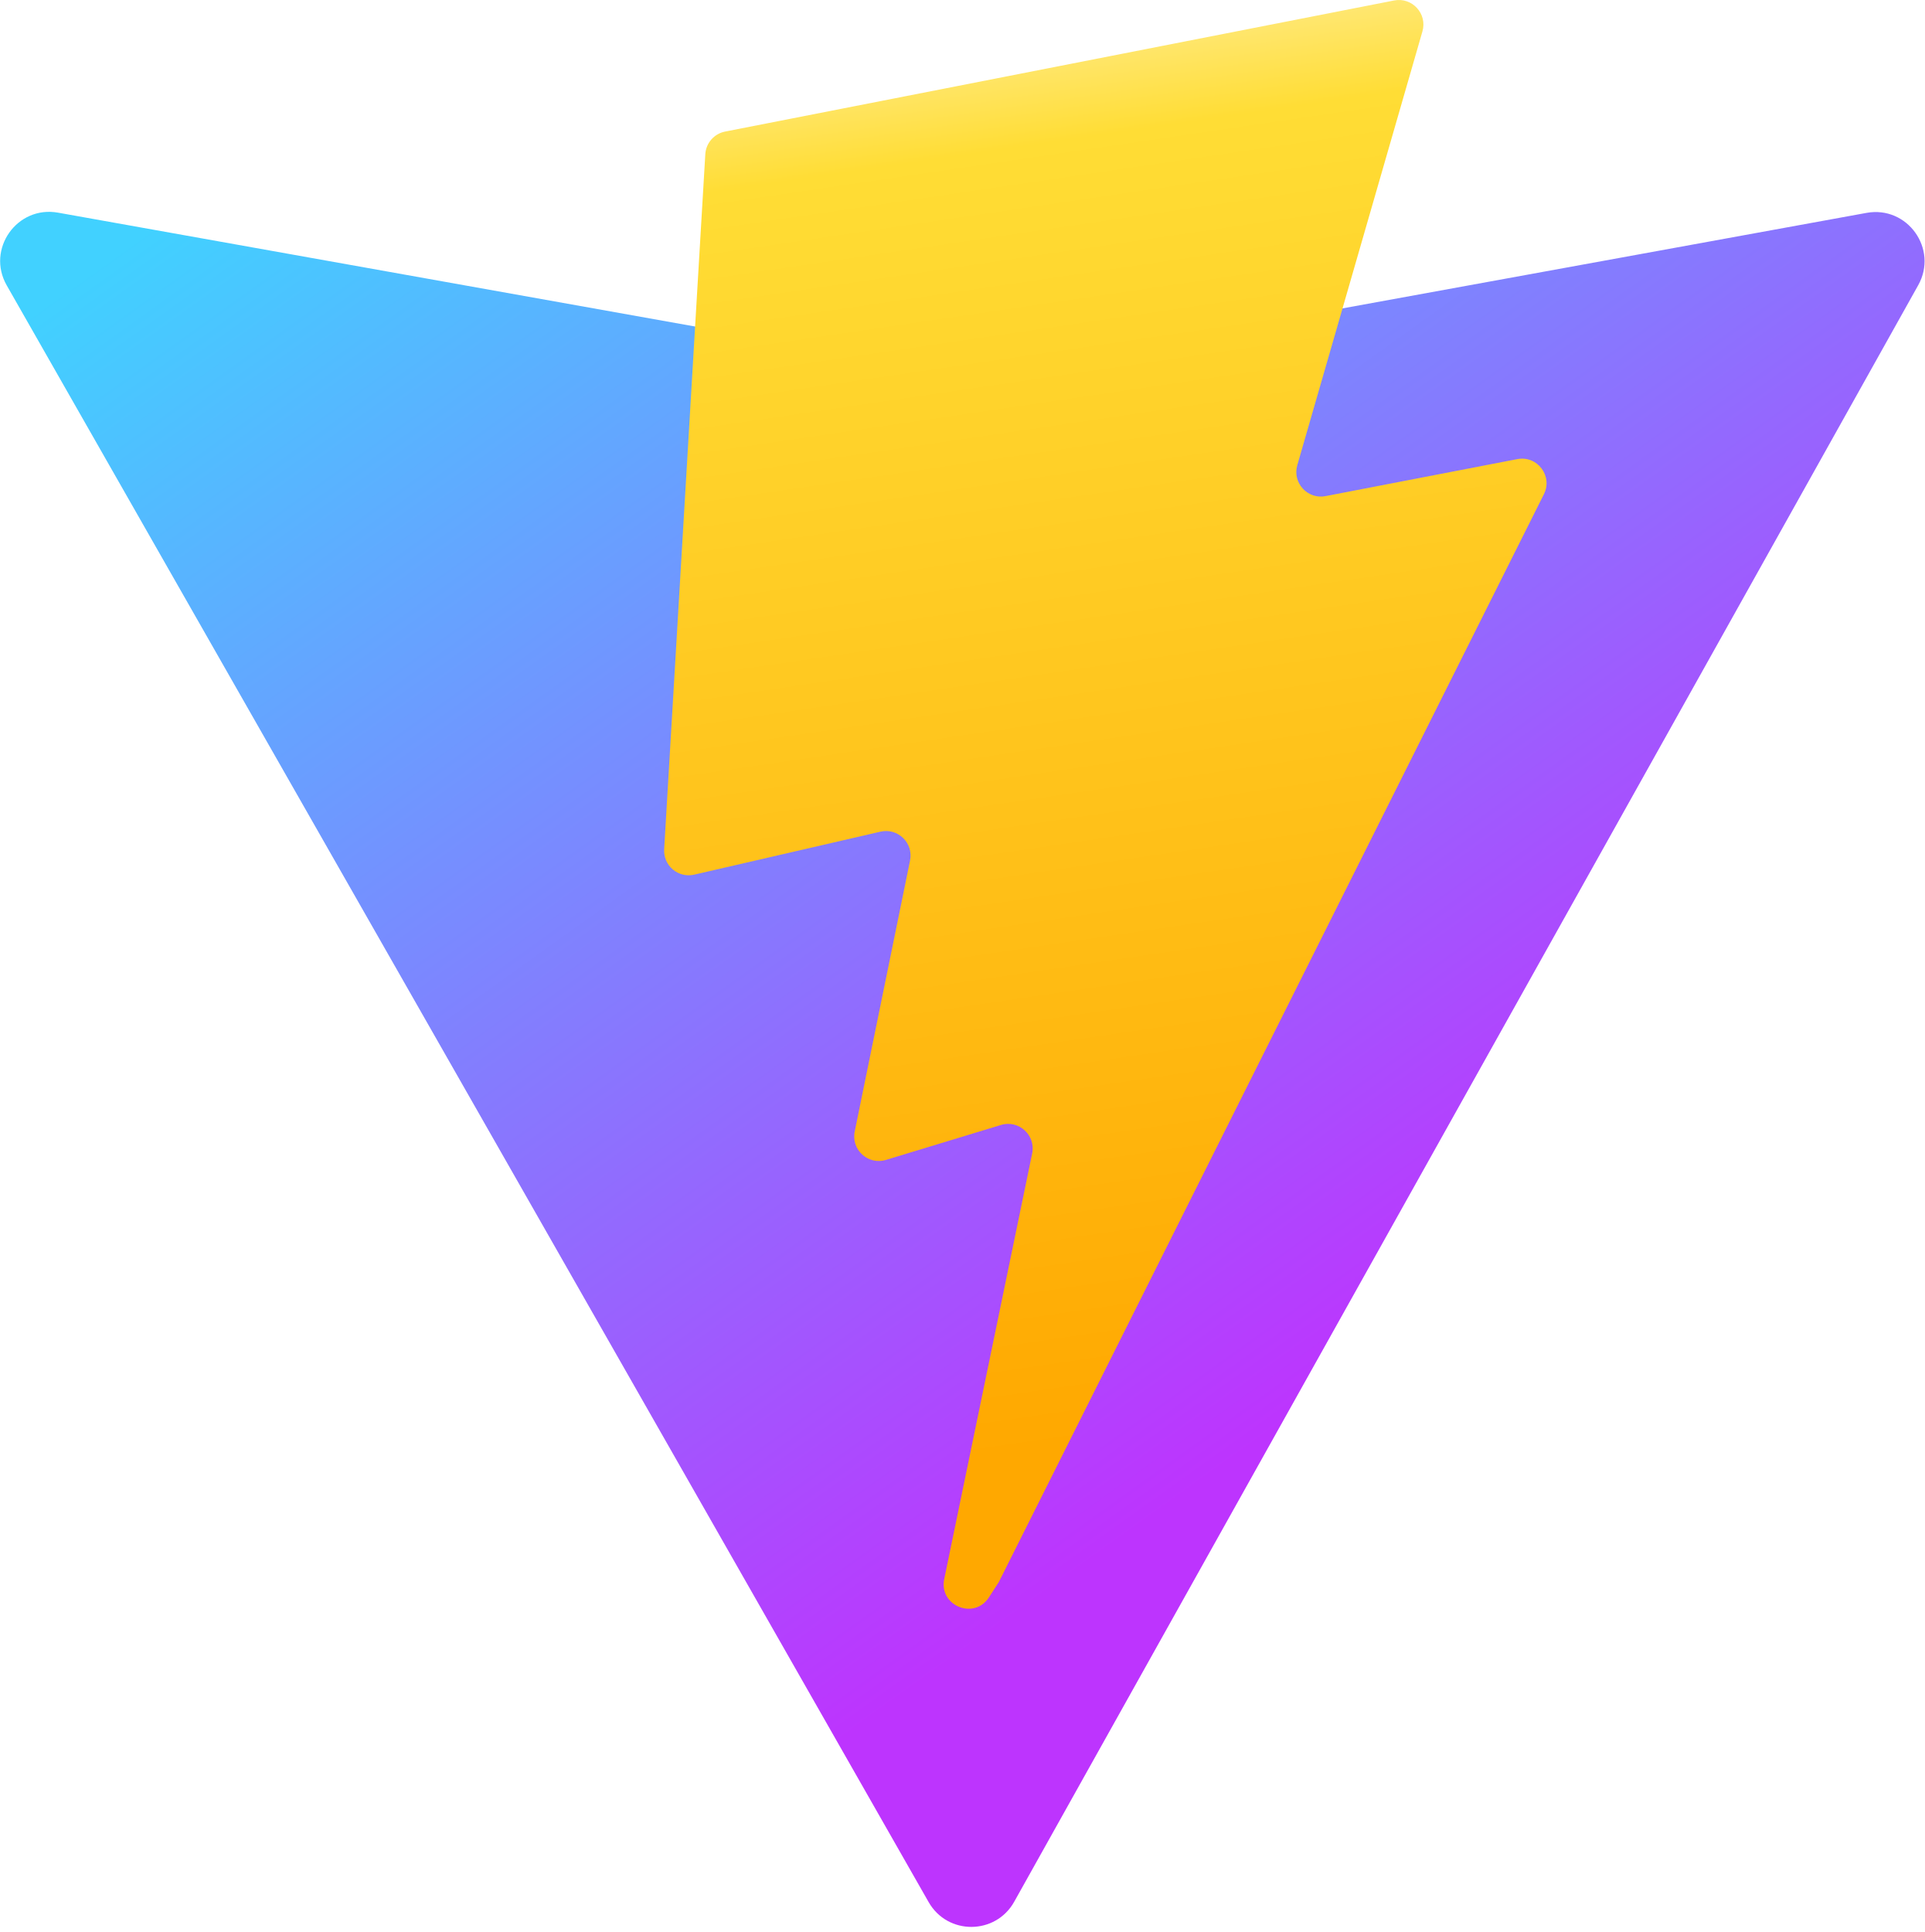
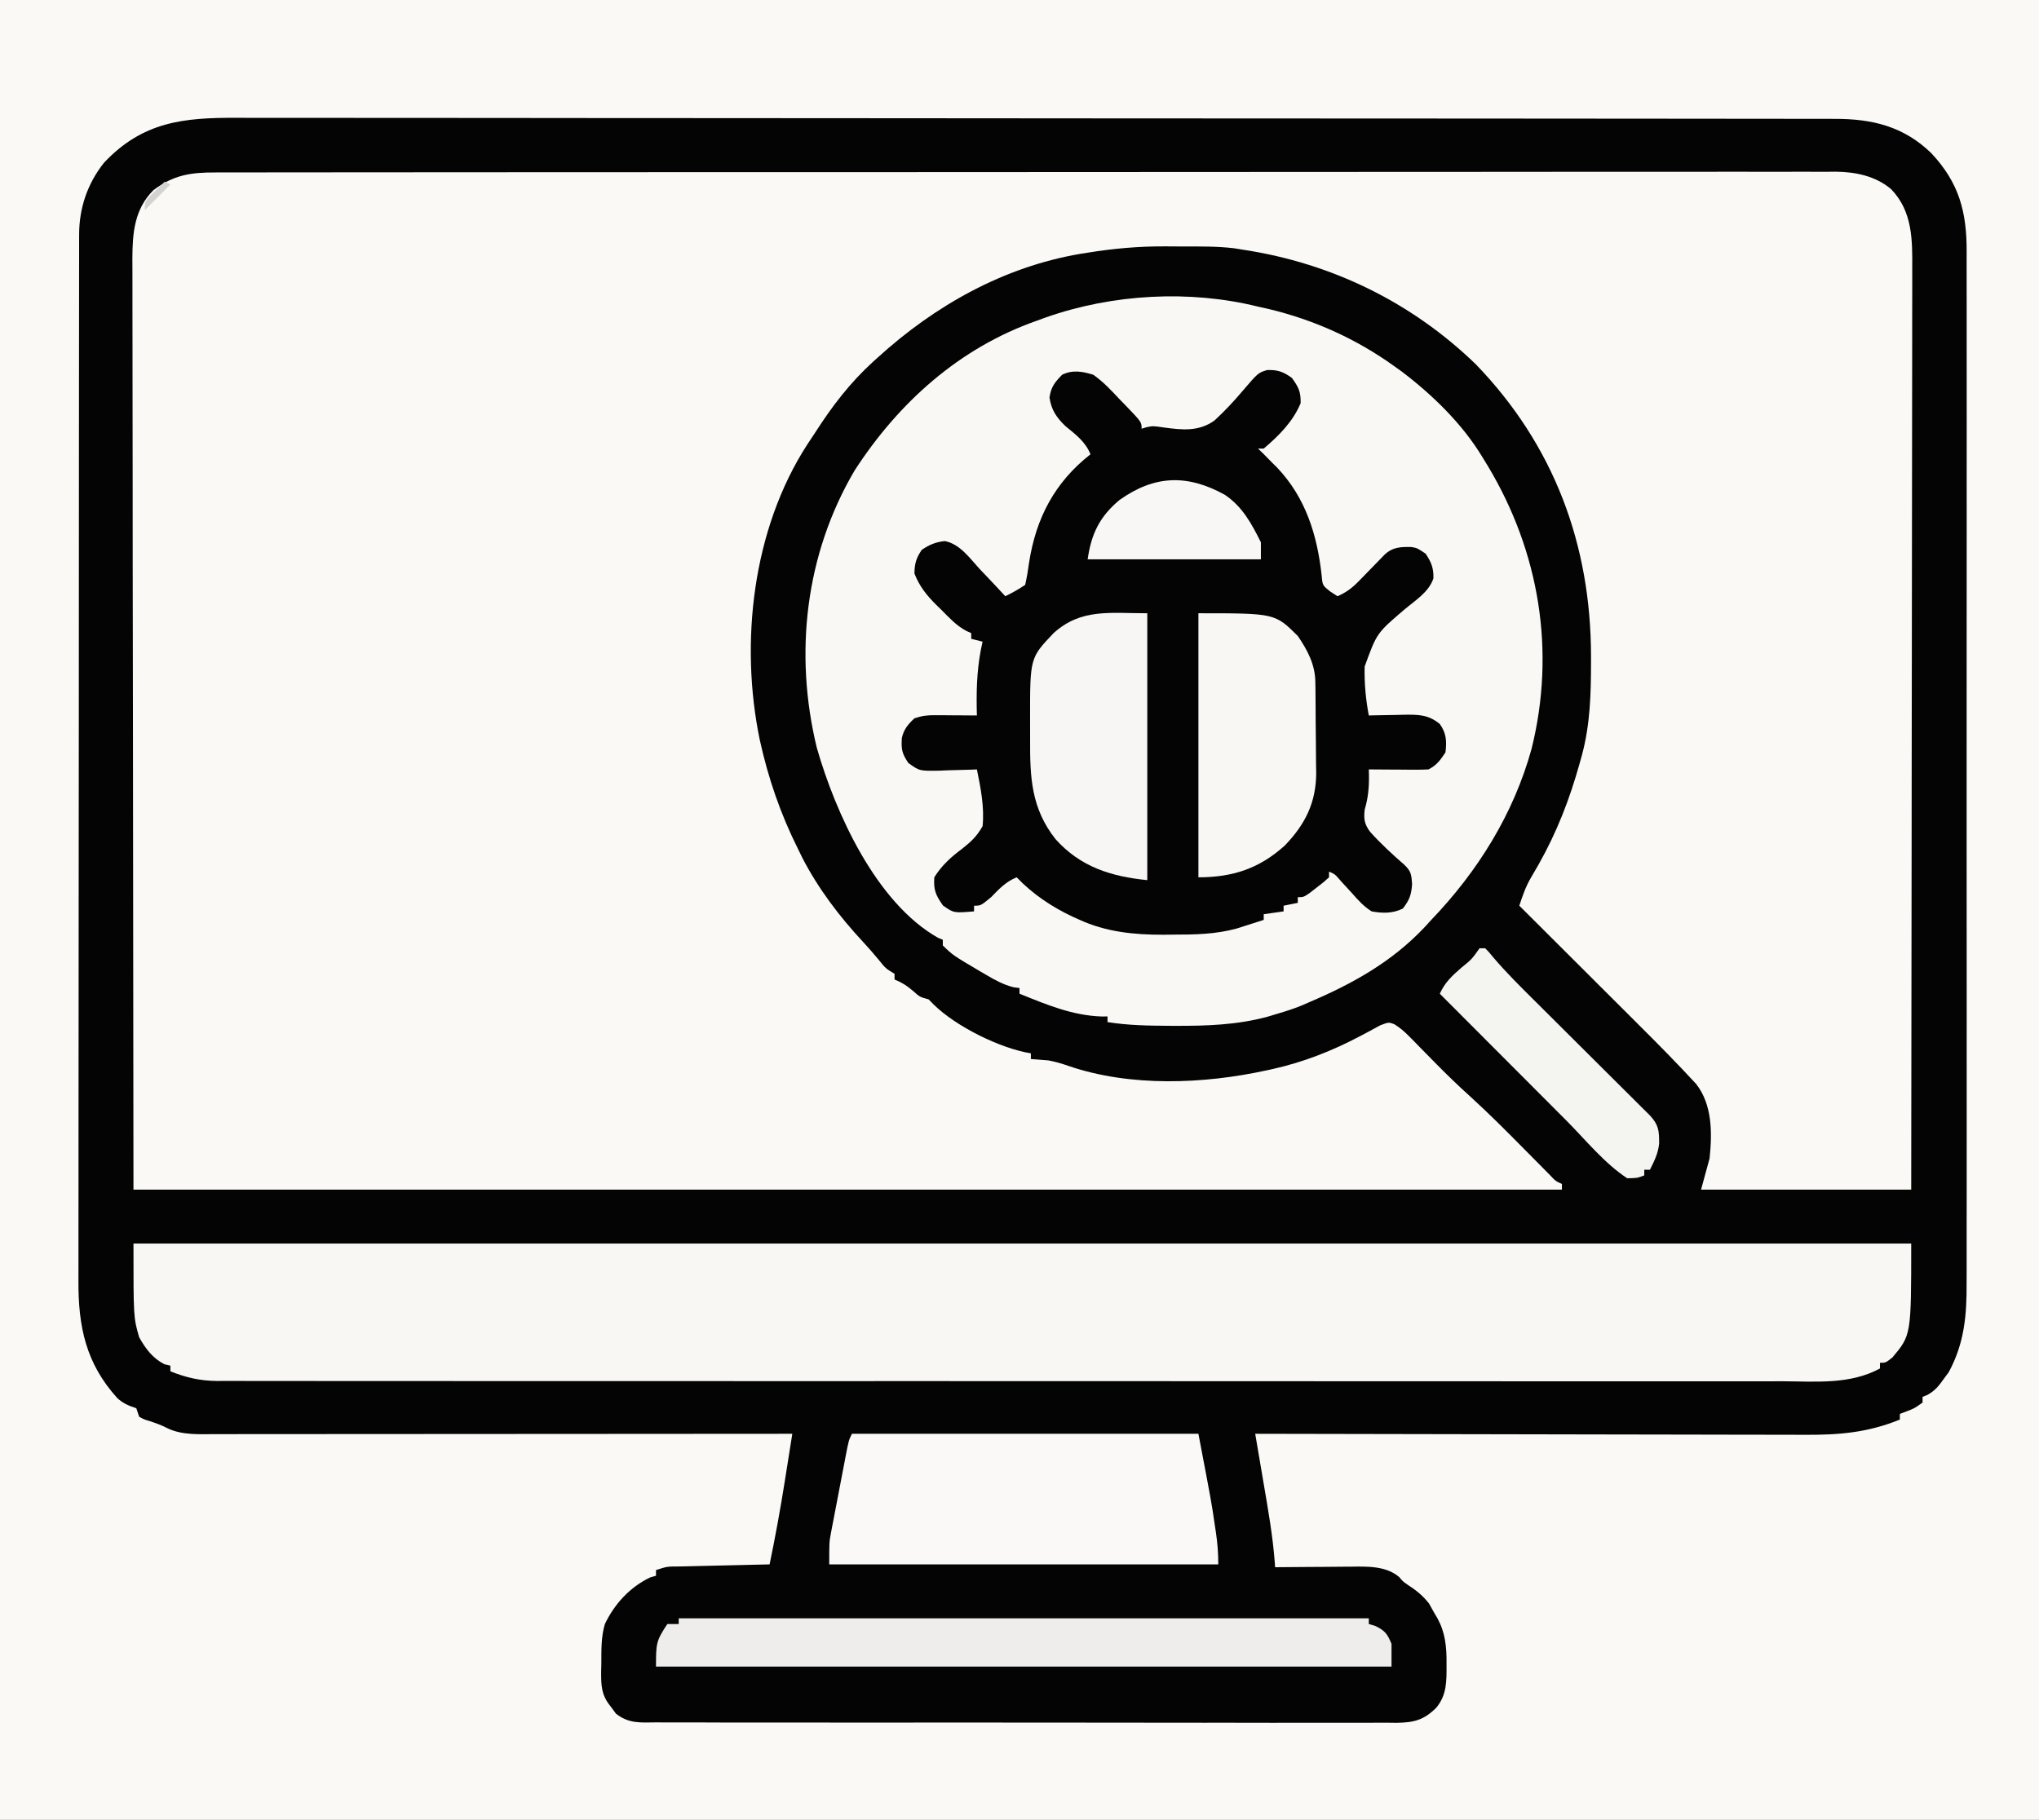
- <svg xmlns="http://www.w3.org/2000/svg" aria-hidden="true" role="img" class="iconify iconify--logos" width="31.88" height="32" preserveAspectRatio="xMidYMid meet" viewBox="0 0 256 257">
-   <defs>
-     <linearGradient id="IconifyId1813088fe1fbc01fb466" x1="-.828%" x2="57.636%" y1="7.652%" y2="78.411%">
-       <stop offset="0%" stop-color="#41D1FF" />
-       <stop offset="100%" stop-color="#BD34FE" />
-     </linearGradient>
-     <linearGradient id="IconifyId1813088fe1fbc01fb467" x1="43.376%" x2="50.316%" y1="2.242%" y2="89.03%">
-       <stop offset="0%" stop-color="#FFEA83" />
-       <stop offset="8.333%" stop-color="#FFDD35" />
-       <stop offset="100%" stop-color="#FFA800" />
-     </linearGradient>
-   </defs>
-   <path fill="url(#IconifyId1813088fe1fbc01fb466)" d="M255.153 37.938L134.897 252.976c-2.483 4.44-8.862 4.466-11.382.048L.875 37.958c-2.746-4.814 1.371-10.646 6.827-9.67l120.385 21.517a6.537 6.537 0 0 0 2.322-.004l117.867-21.483c5.438-.991 9.574 4.796 6.877 9.62Z" />
-   <path fill="url(#IconifyId1813088fe1fbc01fb467)" d="M185.432.063L96.44 17.501a3.268 3.268 0 0 0-2.634 3.014l-5.474 92.456a3.268 3.268 0 0 0 3.997 3.378l24.777-5.718c2.318-.535 4.413 1.507 3.936 3.838l-7.361 36.047c-.495 2.426 1.782 4.5 4.151 3.78l15.304-4.649c2.372-.72 4.652 1.36 4.15 3.788l-11.698 56.621c-.732 3.542 3.979 5.473 5.943 2.437l1.313-2.028l72.516-144.72c1.215-2.423-.88-5.186-3.54-4.672l-25.505 4.922c-2.396.462-4.435-1.77-3.759-4.114l16.646-57.705c.677-2.35-1.37-4.583-3.769-4.113Z" />
+ <svg xmlns="http://www.w3.org/2000/svg" version="1.1" width="718" height="641">
+   <path d="M0 0 C236.94 0 473.88 0 718 0 C718 211.53 718 423.06 718 641 C481.06 641 244.12 641 0 641 C0 429.47 0 217.94 0 0 Z " fill="#040404" transform="translate(0,0)" />
+   <path d="M0 0 C1.495 -0.005 1.495 -0.005 3.02 -0.011 C6.375 -0.02 9.729 -0.015 13.084 -0.01 C15.507 -0.014 17.93 -0.018 20.354 -0.024 C25.631 -0.034 30.907 -0.037 36.184 -0.035 C44.031 -0.032 51.878 -0.04 59.724 -0.051 C74.554 -0.07 89.384 -0.076 104.214 -0.077 C115.666 -0.078 127.118 -0.082 138.57 -0.088 C141.865 -0.09 145.16 -0.092 148.456 -0.094 C149.275 -0.094 150.094 -0.094 150.938 -0.095 C173.985 -0.107 197.032 -0.115 220.078 -0.114 C220.947 -0.114 221.816 -0.114 222.712 -0.114 C227.117 -0.114 231.522 -0.114 235.927 -0.114 C237.239 -0.114 237.239 -0.114 238.578 -0.113 C240.347 -0.113 242.116 -0.113 243.885 -0.113 C271.41 -0.112 298.936 -0.127 326.461 -0.154 C357.38 -0.185 388.299 -0.202 419.218 -0.2 C422.515 -0.2 425.812 -0.2 429.108 -0.2 C429.92 -0.2 430.732 -0.2 431.568 -0.2 C444.634 -0.2 457.699 -0.213 470.765 -0.23 C483.896 -0.247 497.026 -0.249 510.157 -0.236 C517.957 -0.228 525.758 -0.232 533.559 -0.252 C539.384 -0.265 545.208 -0.258 551.033 -0.242 C553.389 -0.239 555.746 -0.243 558.102 -0.254 C561.305 -0.268 564.507 -0.257 567.71 -0.241 C568.625 -0.25 569.541 -0.26 570.484 -0.271 C577.528 -0.193 584.501 1.224 590.024 5.87 C597.64 13.758 597.538 23.819 597.467 34.171 C597.469 35.573 597.471 36.975 597.475 38.377 C597.482 42.211 597.47 46.044 597.455 49.877 C597.442 54.018 597.446 58.159 597.449 62.3 C597.45 69.469 597.441 76.637 597.424 83.805 C597.399 94.169 597.392 104.533 597.388 114.897 C597.381 131.713 597.361 148.529 597.333 165.345 C597.305 181.678 597.284 198.01 597.271 214.342 C597.271 215.35 597.27 216.357 597.269 217.395 C597.265 222.448 597.261 227.501 597.258 232.554 C597.227 274.455 597.171 316.356 597.107 358.257 C572.687 358.257 548.267 358.257 523.107 358.257 C524.592 352.812 524.592 352.812 526.107 347.257 C527.04 338.393 527.112 328.378 521.39 321.063 C514.84 313.94 508.054 307.076 501.196 300.249 C499.976 299.031 498.756 297.812 497.536 296.593 C494.357 293.418 491.175 290.246 487.993 287.075 C484.733 283.825 481.475 280.572 478.218 277.32 C471.85 270.963 465.48 264.609 459.107 258.257 C460.261 254.713 461.382 251.474 463.279 248.261 C463.9 247.189 463.9 247.189 464.533 246.094 C464.97 245.344 465.407 244.593 465.857 243.82 C472.387 232.262 476.863 220.663 480.419 207.882 C480.674 206.967 480.929 206.051 481.192 205.108 C484.081 194.264 484.347 183.684 484.357 172.507 C484.357 171.777 484.358 171.047 484.359 170.294 C484.301 131.009 471.286 96.03 443.794 67.57 C421.285 45.767 393.1 31.992 362.107 27.257 C360.401 26.981 360.401 26.981 358.661 26.699 C352.687 25.981 346.663 26.071 340.655 26.072 C338.573 26.07 336.491 26.052 334.409 26.033 C325.137 25.993 316.277 26.773 307.107 28.257 C306.279 28.387 305.452 28.517 304.6 28.652 C277.498 33.244 253.231 46.916 233.107 65.257 C232.595 65.718 232.083 66.179 231.556 66.654 C223.434 74.061 217.167 82.251 211.242 91.49 C210.304 92.95 209.34 94.393 208.368 95.831 C189.075 125.63 184.547 165.666 191.661 199.929 C194.655 213.439 198.917 225.891 205.107 238.257 C205.599 239.268 206.091 240.279 206.599 241.32 C212.216 252.236 219.717 262.11 228.068 271.066 C229.942 273.08 231.72 275.144 233.482 277.257 C235.95 280.341 235.95 280.341 239.107 282.257 C239.107 282.917 239.107 283.577 239.107 284.257 C239.942 284.629 239.942 284.629 240.794 285.007 C243.107 286.257 243.107 286.257 245.669 288.32 C248.027 290.421 248.027 290.421 251.107 291.257 C251.99 292.158 251.99 292.158 252.892 293.078 C260.73 300.792 276.331 308.537 287.107 310.257 C287.107 310.917 287.107 311.577 287.107 312.257 C289.157 312.42 291.208 312.583 293.259 312.746 C295.788 313.2 297.948 313.851 300.364 314.695 C322.1 322.152 347.932 321.101 370.107 316.257 C370.777 316.113 371.448 315.968 372.139 315.819 C383.003 313.394 393.122 309.442 402.954 304.246 C403.586 303.915 404.219 303.584 404.87 303.243 C406.638 302.307 408.392 301.345 410.146 300.382 C413.107 299.257 413.107 299.257 415.087 299.994 C417.145 301.281 418.687 302.609 420.384 304.339 C420.98 304.942 421.576 305.545 422.191 306.165 C422.802 306.794 423.414 307.422 424.044 308.07 C424.652 308.687 425.26 309.303 425.886 309.939 C427.032 311.102 428.176 312.268 429.317 313.436 C433.32 317.51 437.387 321.456 441.63 325.281 C448.215 331.268 454.481 337.55 460.732 343.882 C462.846 346.023 464.964 348.161 467.083 350.296 C468.461 351.692 468.461 351.692 469.867 353.115 C471.914 355.284 471.914 355.284 474.107 356.257 C474.107 356.917 474.107 357.577 474.107 358.257 C308.117 358.257 142.127 358.257 -28.893 358.257 C-28.955 302.673 -29.017 247.089 -29.081 189.82 C-29.108 172.256 -29.135 154.692 -29.164 136.595 C-29.177 115.181 -29.177 115.181 -29.18 105.162 C-29.182 98.151 -29.194 91.14 -29.21 84.129 C-29.229 76.043 -29.238 67.957 -29.234 59.872 C-29.232 55.735 -29.235 51.599 -29.251 47.463 C-29.266 43.72 -29.266 39.978 -29.256 36.236 C-29.254 34.246 -29.267 32.256 -29.281 30.267 C-29.236 21.255 -28.558 12.922 -21.893 6.257 C-14.778 0.844 -8.655 -0.038 0 0 Z " fill="#FAF9F6" transform="translate(75.89337,60.74273)" />
+   <path d="M0 0 C236.94 0 473.88 0 718 0 C718 211.53 718 423.06 718 641 C481.06 641 244.12 641 0 641 C0 429.47 0 217.94 0 0 Z M36.625 57.312 C30.786 64.657 27.878 73.275 27.869 82.534 C27.867 83.192 27.864 83.849 27.862 84.527 C27.857 86.741 27.858 88.955 27.86 91.168 C27.857 92.768 27.854 94.367 27.851 95.967 C27.842 100.37 27.841 104.773 27.84 109.176 C27.838 113.922 27.831 118.667 27.824 123.413 C27.81 133.796 27.804 144.178 27.8 154.561 C27.797 161.044 27.793 167.528 27.788 174.011 C27.776 191.962 27.766 209.913 27.762 227.865 C27.762 229.014 27.762 230.163 27.762 231.347 C27.762 232.499 27.761 233.651 27.761 234.838 C27.761 237.173 27.76 239.507 27.76 241.841 C27.76 242.999 27.759 244.157 27.759 245.35 C27.755 264.104 27.738 282.859 27.714 301.613 C27.691 320.869 27.678 340.124 27.677 359.38 C27.676 370.191 27.67 381.001 27.652 391.812 C27.637 401.02 27.632 410.228 27.64 419.436 C27.644 424.132 27.643 428.828 27.629 433.524 C27.616 437.829 27.617 442.133 27.63 446.438 C27.631 447.99 27.628 449.542 27.62 451.094 C27.534 467.264 30.248 480.216 41.289 492.414 C43.34 494.315 45.357 495.145 48 496 C48.33 496.99 48.66 497.98 49 499 C50.731 499.949 50.731 499.949 52.812 500.562 C55.04 501.318 57.043 502.023 59.125 503.125 C64.278 505.53 70.206 505.14 75.77 505.12 C77.076 505.122 77.076 505.122 78.409 505.123 C81.32 505.124 84.231 505.119 87.142 505.114 C89.232 505.113 91.321 505.113 93.411 505.114 C99.08 505.114 104.748 505.108 110.417 505.101 C116.343 505.095 122.269 505.095 128.194 505.093 C139.414 505.09 150.634 505.082 161.853 505.072 C174.627 505.061 187.401 505.055 200.175 505.05 C226.45 505.04 252.725 505.022 279 505 C278.347 509.141 277.689 513.281 277.029 517.421 C276.805 518.822 276.583 520.223 276.363 521.624 C274.809 531.47 273.028 541.24 271 551 C269.859 551.025 268.719 551.05 267.543 551.076 C263.32 551.17 259.097 551.27 254.875 551.372 C253.045 551.416 251.216 551.457 249.386 551.497 C246.76 551.555 244.134 551.619 241.508 551.684 C240.276 551.709 240.276 551.709 239.02 551.734 C234.877 551.743 234.877 551.743 231 553 C231 553.66 231 554.32 231 555 C230.34 555.186 229.68 555.371 229 555.562 C221.811 559.007 216.437 564.845 213 572 C211.631 576.607 211.777 581.168 211.75 585.938 C211.729 586.831 211.709 587.725 211.688 588.646 C211.658 593.611 211.723 597.018 215 601 C215.631 601.857 216.263 602.714 216.913 603.596 C221.496 607.165 225.524 606.697 231.184 606.642 C232.898 606.654 232.898 606.654 234.647 606.667 C238.485 606.69 242.322 606.676 246.16 606.663 C248.908 606.669 251.656 606.682 254.404 606.694 C261.098 606.72 267.793 606.719 274.488 606.708 C279.929 606.7 285.371 606.7 290.813 606.708 C291.587 606.709 292.362 606.71 293.159 606.711 C294.733 606.713 296.306 606.716 297.879 606.718 C312.634 606.737 327.39 606.725 342.145 606.703 C354.803 606.685 367.46 606.696 380.118 606.727 C394.817 606.764 409.516 606.781 424.216 606.768 C425.784 606.767 427.352 606.765 428.92 606.764 C430.077 606.763 430.077 606.763 431.257 606.762 C436.691 606.759 442.124 606.77 447.558 606.787 C454.182 606.808 460.806 606.807 467.431 606.779 C470.81 606.765 474.188 606.764 477.568 606.783 C481.233 606.801 484.897 606.783 488.562 606.755 C489.628 606.769 490.693 606.783 491.791 606.798 C497.907 606.705 501.324 605.864 505.733 601.513 C509.555 596.949 509.387 591.94 509.375 586.25 C509.373 585.446 509.372 584.642 509.37 583.813 C509.245 577.769 508.318 573.144 505 568 C504.402 566.928 503.804 565.855 503.188 564.75 C500.914 561.892 498.72 560.144 495.684 558.176 C494 557 494 557 492.723 555.48 C488.072 551.484 481.465 551.723 475.66 551.805 C474.893 551.808 474.126 551.81 473.336 551.813 C470.911 551.824 468.487 551.849 466.062 551.875 C464.408 551.885 462.754 551.894 461.1 551.902 C457.066 551.924 453.033 551.959 449 552 C448.963 551.423 448.927 550.845 448.889 550.251 C448.169 540.842 446.527 531.604 444.938 522.312 C444.653 520.628 444.368 518.944 444.084 517.26 C443.394 513.172 442.698 509.086 442 505 C443.077 505.003 444.155 505.006 445.265 505.008 C471.497 505.075 497.73 505.124 523.963 505.155 C536.649 505.171 549.335 505.192 562.021 505.226 C573.081 505.256 584.14 505.276 595.199 505.282 C601.053 505.286 606.907 505.295 612.761 505.317 C618.275 505.338 623.79 505.344 629.305 505.339 C631.324 505.34 633.343 505.346 635.363 505.358 C647.556 505.424 657.594 504.629 669 500 C669 499.34 669 498.68 669 498 C669.763 497.711 670.526 497.423 671.312 497.125 C674.15 496.037 674.15 496.037 677 494 C677 493.34 677 492.68 677 492 C677.588 491.76 678.176 491.52 678.781 491.273 C681.463 489.734 682.709 488.14 684.5 485.625 C685.067 484.854 685.634 484.083 686.219 483.289 C691.768 473.042 692.579 463.133 692.508 451.711 C692.513 450.088 692.519 448.464 692.527 446.84 C692.543 442.408 692.535 437.976 692.523 433.543 C692.514 428.752 692.528 423.96 692.539 419.169 C692.557 409.794 692.553 400.419 692.541 391.044 C692.532 383.424 692.531 375.803 692.535 368.182 C692.536 366.553 692.536 366.553 692.537 364.892 C692.538 362.685 692.54 360.479 692.541 358.273 C692.552 337.602 692.539 316.93 692.518 296.259 C692.5 278.532 692.503 260.805 692.521 243.078 C692.543 222.478 692.551 201.877 692.539 181.277 C692.538 179.079 692.537 176.882 692.535 174.684 C692.535 173.603 692.534 172.522 692.533 171.408 C692.53 163.798 692.536 156.188 692.545 148.578 C692.556 139.302 692.553 130.026 692.532 120.75 C692.522 116.019 692.517 111.289 692.531 106.558 C692.543 102.224 692.536 97.89 692.515 93.555 C692.51 91.991 692.513 90.428 692.522 88.864 C692.604 74.614 689.862 64.378 680.035 53.906 C670.331 44.501 659.235 41.845 646.157 41.866 C644.652 41.862 644.652 41.862 643.117 41.859 C639.733 41.852 636.35 41.852 632.967 41.853 C630.525 41.85 628.083 41.846 625.642 41.842 C619.621 41.833 613.6 41.828 607.58 41.826 C600.369 41.823 593.159 41.815 585.948 41.806 C568.52 41.785 551.091 41.774 533.663 41.766 C525.418 41.761 517.173 41.756 508.928 41.751 C480.705 41.733 452.482 41.718 424.258 41.711 C422.486 41.71 420.715 41.71 418.943 41.709 C418.064 41.709 417.186 41.709 416.28 41.708 C411.829 41.707 407.377 41.706 402.925 41.705 C401.6 41.704 401.6 41.704 400.248 41.704 C371.604 41.696 342.959 41.673 314.315 41.64 C284.031 41.606 253.747 41.586 223.462 41.583 C220.137 41.583 216.813 41.582 213.488 41.582 C212.26 41.581 212.26 41.581 211.007 41.581 C197.835 41.579 184.663 41.563 171.49 41.543 C158.249 41.522 145.007 41.517 131.766 41.526 C123.901 41.532 116.036 41.526 108.171 41.504 C102.295 41.489 96.42 41.495 90.544 41.509 C88.169 41.511 85.794 41.507 83.419 41.495 C64.629 41.407 50.267 42.836 36.625 57.312 Z " fill="#FAF9F6" transform="translate(0,0)" />
+   <path d="M0 0 C1.201 0.267 2.403 0.534 3.641 0.809 C19.744 4.663 34.57 11.344 48 21 C48.855 21.612 49.709 22.225 50.59 22.855 C61.468 31.125 71.921 41.265 79 53 C79.654 54.067 80.307 55.135 80.98 56.234 C99.101 86.499 104.844 121.349 96.332 155.695 C90.008 178.651 77.41 198.873 61 216 C60.181 216.893 59.363 217.787 58.52 218.707 C47.001 230.872 33.289 238.473 18 245 C17.059 245.41 16.118 245.82 15.148 246.242 C12.459 247.316 9.779 248.185 7 249 C5.768 249.371 4.535 249.743 3.266 250.125 C-7.485 253.013 -18.124 253.352 -29.188 253.312 C-29.91 253.31 -30.632 253.308 -31.377 253.305 C-38.636 253.261 -45.818 253.146 -53 252 C-53 251.34 -53 250.68 -53 250 C-53.646 250.009 -54.292 250.018 -54.957 250.027 C-65.386 249.699 -74.446 245.854 -84 242 C-84 241.34 -84 240.68 -84 240 C-84.684 239.911 -85.369 239.822 -86.074 239.73 C-89.683 238.829 -92.636 237.182 -95.812 235.312 C-96.734 234.777 -96.734 234.777 -97.674 234.23 C-107.448 228.463 -107.448 228.463 -111 225 C-111 224.34 -111 223.68 -111 223 C-111.545 222.777 -112.091 222.554 -112.652 222.324 C-134.535 209.981 -148.819 178.259 -155.375 155.375 C-163.443 122.175 -159.424 87.123 -142.023 57.652 C-126.523 33.722 -105.113 14.526 -78 5 C-76.316 4.383 -76.316 4.383 -74.598 3.754 C-51.147 -4.46 -24.111 -5.976 0 0 Z " fill="#F9F8F5" transform="translate(443,108)" />
+   <path d="M0 0 C206.58 0 413.16 0 626 0 C626 32.238 626 32.238 619.375 40.125 C617 42 617 42 615 42 C615 42.66 615 43.32 615 44 C604.364 49.753 592.344 48.554 580.643 48.501 C578.239 48.505 575.835 48.511 573.432 48.518 C568.214 48.53 562.996 48.529 557.777 48.517 C550.018 48.5 542.258 48.505 534.499 48.515 C520.639 48.533 506.78 48.527 492.92 48.512 C480.792 48.499 468.665 48.494 456.537 48.496 C455.732 48.496 454.927 48.497 454.098 48.497 C450.831 48.497 447.564 48.498 444.297 48.499 C413.659 48.506 383.022 48.49 352.384 48.464 C325.167 48.441 297.949 48.436 270.732 48.446 C263.761 48.449 256.79 48.451 249.819 48.454 C248.532 48.454 248.532 48.454 247.219 48.455 C224.471 48.462 201.724 48.456 178.977 48.445 C176.529 48.444 174.081 48.443 171.634 48.442 C170.01 48.441 168.386 48.44 166.763 48.439 C154.642 48.434 142.521 48.435 130.399 48.439 C116.618 48.445 102.837 48.439 89.056 48.419 C81.344 48.408 73.632 48.405 65.919 48.414 C60.163 48.42 54.406 48.41 48.65 48.394 C46.32 48.39 43.989 48.391 41.659 48.397 C38.495 48.406 35.331 48.395 32.166 48.38 C30.806 48.39 30.806 48.39 29.418 48.401 C23.456 48.346 18.535 47.208 13 45 C13 44.34 13 43.68 13 43 C12.299 42.835 11.598 42.67 10.875 42.5 C6.701 40.322 4.295 37.071 2 33 C0 26 0 26 0 0 Z " fill="#F8F7F4" transform="translate(47,438)" />
+   <path d="M0 0 C3.438 2.433 6.207 5.357 9.062 8.438 C10.218 9.622 10.218 9.622 11.396 10.83 C17 16.662 17 16.662 17 19 C17.58 18.823 18.16 18.646 18.758 18.464 C21 18 21 18 24.879 18.57 C31.313 19.442 37.094 20.065 42.618 16.14 C46.171 12.878 49.392 9.441 52.504 5.758 C58.039 -0.711 58.039 -0.711 61.223 -1.668 C64.979 -1.77 66.896 -1.075 69.938 1.125 C72.28 4.39 73.08 5.983 73 10 C70.289 16.53 65.345 21.45 60 26 C59.34 26 58.68 26 58 26 C58.681 26.66 59.361 27.32 60.062 28 C61.044 28.998 62.023 29.998 63 31 C63.543 31.535 64.085 32.07 64.645 32.621 C74.773 43.253 78.847 56.436 80.41 70.758 C80.708 74.201 80.708 74.201 83.562 76.438 C84.769 77.211 84.769 77.211 86 78 C89.025 76.649 91.081 75.15 93.383 72.777 C93.993 72.157 94.602 71.536 95.23 70.896 C95.856 70.25 96.481 69.604 97.125 68.938 C98.375 67.653 99.628 66.37 100.883 65.09 C101.433 64.521 101.984 63.953 102.551 63.367 C105.384 60.694 108.128 60.594 111.957 60.664 C114 61 114 61 117 63 C119.015 66.022 119.851 68.058 119.758 71.707 C118.159 76.544 113.38 79.456 109.595 82.638 C99.805 90.988 99.805 90.988 95.539 102.773 C95.389 108.586 95.925 114.289 97 120 C97.58 119.984 98.159 119.969 98.757 119.952 C101.4 119.89 104.044 119.851 106.688 119.812 C107.6 119.787 108.512 119.762 109.451 119.736 C114.451 119.682 117.97 119.668 122 123 C124.324 126.209 124.476 129.115 124 133 C122.2 135.7 120.916 137.542 118 139 C116.406 139.084 114.808 139.107 113.211 139.098 C112.27 139.094 111.329 139.091 110.359 139.088 C109.375 139.08 108.39 139.071 107.375 139.062 C106.382 139.058 105.39 139.053 104.367 139.049 C101.911 139.037 99.456 139.021 97 139 C97.017 139.59 97.033 140.18 97.051 140.789 C97.124 145.247 96.817 148.829 95.562 153.125 C95.167 156.405 95.442 158.239 97.409 160.921 C101.154 165.105 105.261 168.886 109.494 172.571 C111.873 174.829 111.998 175.969 112.25 179.312 C111.987 183.197 111.336 184.945 109 188 C105.467 189.767 101.844 189.709 98 189 C95.219 187.254 93.208 185.028 91.062 182.562 C89.951 181.354 88.838 180.147 87.723 178.941 C87.246 178.402 86.769 177.863 86.278 177.307 C85.012 175.87 85.012 175.87 83 175 C83 175.66 83 176.32 83 177 C81.102 178.727 81.102 178.727 78.625 180.625 C77.813 181.257 77.001 181.888 76.164 182.539 C74 184 74 184 72 184 C72 184.66 72 185.32 72 186 C70.35 186.33 68.7 186.66 67 187 C67 187.66 67 188.32 67 189 C64.69 189.33 62.38 189.66 60 190 C60 190.66 60 191.32 60 192 C57.981 192.653 55.96 193.297 53.938 193.938 C52.249 194.477 52.249 194.477 50.527 195.027 C42.966 197.112 35.6 197.183 27.812 197.188 C26.752 197.2 25.692 197.212 24.6 197.225 C14.262 197.244 4.397 196.243 -5.062 191.875 C-5.734 191.574 -6.405 191.272 -7.096 190.962 C-14.517 187.498 -21.33 182.945 -27 177 C-30.836 178.563 -33.136 181.064 -36 184 C-39.621 187 -39.621 187 -42 187 C-42 187.66 -42 188.32 -42 189 C-49.138 189.605 -49.138 189.605 -52.938 186.938 C-55.509 183.276 -56.305 181.497 -56 177 C-53.481 172.93 -50.073 169.787 -46.234 166.973 C-43.044 164.437 -41.014 162.569 -39 159 C-38.313 152.311 -39.665 145.541 -41 139 C-41.61 139.026 -42.22 139.052 -42.848 139.079 C-45.628 139.184 -48.407 139.248 -51.188 139.312 C-52.627 139.375 -52.627 139.375 -54.096 139.439 C-61.221 139.563 -61.221 139.563 -65.141 136.73 C-67.418 133.387 -67.68 131.833 -67.43 127.934 C-66.746 124.858 -65.256 123.127 -63 121 C-60.176 120.059 -58.471 119.883 -55.551 119.902 C-54.703 119.906 -53.856 119.909 -52.982 119.912 C-51.661 119.925 -51.661 119.925 -50.312 119.938 C-48.973 119.944 -48.973 119.944 -47.607 119.951 C-45.405 119.963 -43.202 119.979 -41 120 C-41.023 119.045 -41.046 118.09 -41.07 117.105 C-41.181 109.142 -40.817 101.805 -39 94 C-40.32 93.67 -41.64 93.34 -43 93 C-43 92.34 -43 91.68 -43 91 C-43.893 90.592 -43.893 90.592 -44.804 90.177 C-48.295 88.306 -50.789 85.539 -53.562 82.75 C-54.139 82.189 -54.716 81.629 -55.311 81.051 C-58.717 77.648 -61.204 74.554 -63 70 C-62.929 66.463 -62.415 64.614 -60.438 61.688 C-57.796 59.859 -55.534 58.919 -52.324 58.574 C-47.021 59.546 -43.488 64.636 -40 68.438 C-38.695 69.804 -38.695 69.804 -37.363 71.197 C-35.221 73.446 -33.102 75.713 -31 78 C-28.506 76.796 -26.319 75.546 -24 74 C-23.412 71.347 -22.98 68.809 -22.625 66.125 C-20.175 50.431 -13.609 37.891 -1 28 C-2.862 23.481 -6.122 21.152 -9.809 18.098 C-12.989 15.053 -14.799 12.376 -15.438 8 C-14.894 4.276 -13.595 2.671 -11 0 C-7.36 -1.82 -3.799 -1.19 0 0 Z " fill="#040404" transform="translate(385,132)" />
+   <path d="M0 0 C40.26 0 80.52 0 122 0 C126.648 24.4 126.648 24.4 127.75 32 C127.875 32.817 128 33.635 128.129 34.477 C128.715 38.433 129 41.957 129 46 C83.79 46 38.58 46 -8 46 C-8 38.124 -8 38.124 -7.373 34.841 C-7.236 34.107 -7.099 33.373 -6.958 32.617 C-6.808 31.85 -6.658 31.083 -6.504 30.293 C-6.351 29.486 -6.198 28.68 -6.04 27.849 C-5.718 26.156 -5.393 24.465 -5.064 22.774 C-4.561 20.179 -4.068 17.583 -3.576 14.986 C-3.261 13.338 -2.945 11.691 -2.629 10.043 C-2.481 9.266 -2.333 8.489 -2.181 7.688 C-1.116 2.233 -1.116 2.233 0 0 Z " fill="#FAF9F7" transform="translate(300,505)" />
+   <path d="M0 0 C80.19 0 160.38 0 243 0 C243 0.66 243 1.32 243 2 C244.145 2.34 244.145 2.34 245.312 2.688 C248.713 4.348 249.559 5.512 251 9 C251 11.64 251 14.28 251 17 C165.53 17 80.06 17 -8 17 C-8 8.875 -7.976 7.964 -4 2 C-2.68 2 -1.36 2 0 2 C0 1.34 0 0.68 0 0 Z " fill="#EEEDEB" transform="translate(239,570)" />
+   <path d="M0 0 C26.941 0 26.941 0 35 8 C38.441 13.051 41.095 18.027 41.177 24.221 C41.196 25.494 41.196 25.494 41.216 26.792 C41.223 27.707 41.231 28.623 41.238 29.566 C41.246 30.515 41.254 31.464 41.263 32.441 C41.277 34.453 41.287 36.464 41.295 38.476 C41.307 40.521 41.327 42.566 41.357 44.612 C41.4 47.576 41.416 50.539 41.426 53.504 C41.443 54.405 41.461 55.307 41.479 56.235 C41.444 66.662 37.633 74.289 30.488 81.738 C21.466 89.939 12.035 93 0 93 C0 62.31 0 31.62 0 0 Z " fill="#F8F7F4" transform="translate(422,216)" />
+   <path d="M0 0 C0 31.02 0 62.04 0 94 C-12.707 92.729 -23.554 89.353 -32.312 79.562 C-40.863 68.738 -41.331 57.814 -41.261 44.435 C-41.25 42.006 -41.261 39.577 -41.273 37.148 C-41.296 15.714 -41.296 15.714 -33 7 C-23.312 -1.755 -13.297 0 0 0 Z " fill="#F7F6F4" transform="translate(404,216)" />
+   <path d="M0 0 C0.66 0 1.32 0 2 0 C3.296 1.317 3.296 1.317 4.86 3.231 C9.464 8.64 14.488 13.601 19.525 18.6 C21.276 20.338 23.023 22.079 24.77 23.821 C28.469 27.508 32.172 31.192 35.875 34.875 C40.19 39.166 44.503 43.459 48.812 47.756 C50.535 49.472 52.26 51.185 53.986 52.898 C55.035 53.943 56.084 54.989 57.132 56.035 C58.051 56.948 58.969 57.861 59.915 58.801 C63.055 62.112 63.268 64.27 63.234 68.824 C62.863 72.276 61.546 74.909 60 78 C59.34 78 58.68 78 58 78 C58 78.66 58 79.32 58 80 C55.5 80.938 55.5 80.938 52 81 C44.009 75.79 37.249 67.375 30.531 60.629 C29.243 59.338 27.954 58.048 26.664 56.758 C23.295 53.385 19.929 50.009 16.564 46.633 C13.12 43.178 9.673 39.727 6.227 36.275 C-0.518 29.52 -7.26 22.761 -14 16 C-12.173 11.99 -9.766 9.783 -6.438 6.875 C-2.714 3.835 -2.714 3.835 0 0 Z " fill="#F4F4F1" transform="translate(521,334)" />
+   <path d="M0 0 C6.25 4.206 9.424 10.138 12.73 16.75 C12.73 18.73 12.73 20.71 12.73 22.75 C-7.4 22.75 -27.53 22.75 -48.27 22.75 C-46.992 13.808 -44.072 7.723 -37.082 1.875 C-24.675 -6.96 -13.151 -7.243 0 0 Z " fill="#F8F7F5" transform="translate(431.2695,174.25)" />
+   <path d="M0 0 C0.66 0.33 1.32 0.66 2 1 C-0.97 3.97 -3.94 6.94 -7 10 C-7 7 -7 7 -4.625 4.438 C-3.759 3.633 -2.893 2.829 -2 2 C-1.34 1.34 -0.68 0.68 0 0 Z " fill="#D3D3D2" transform="translate(58,64)" />
</svg>
